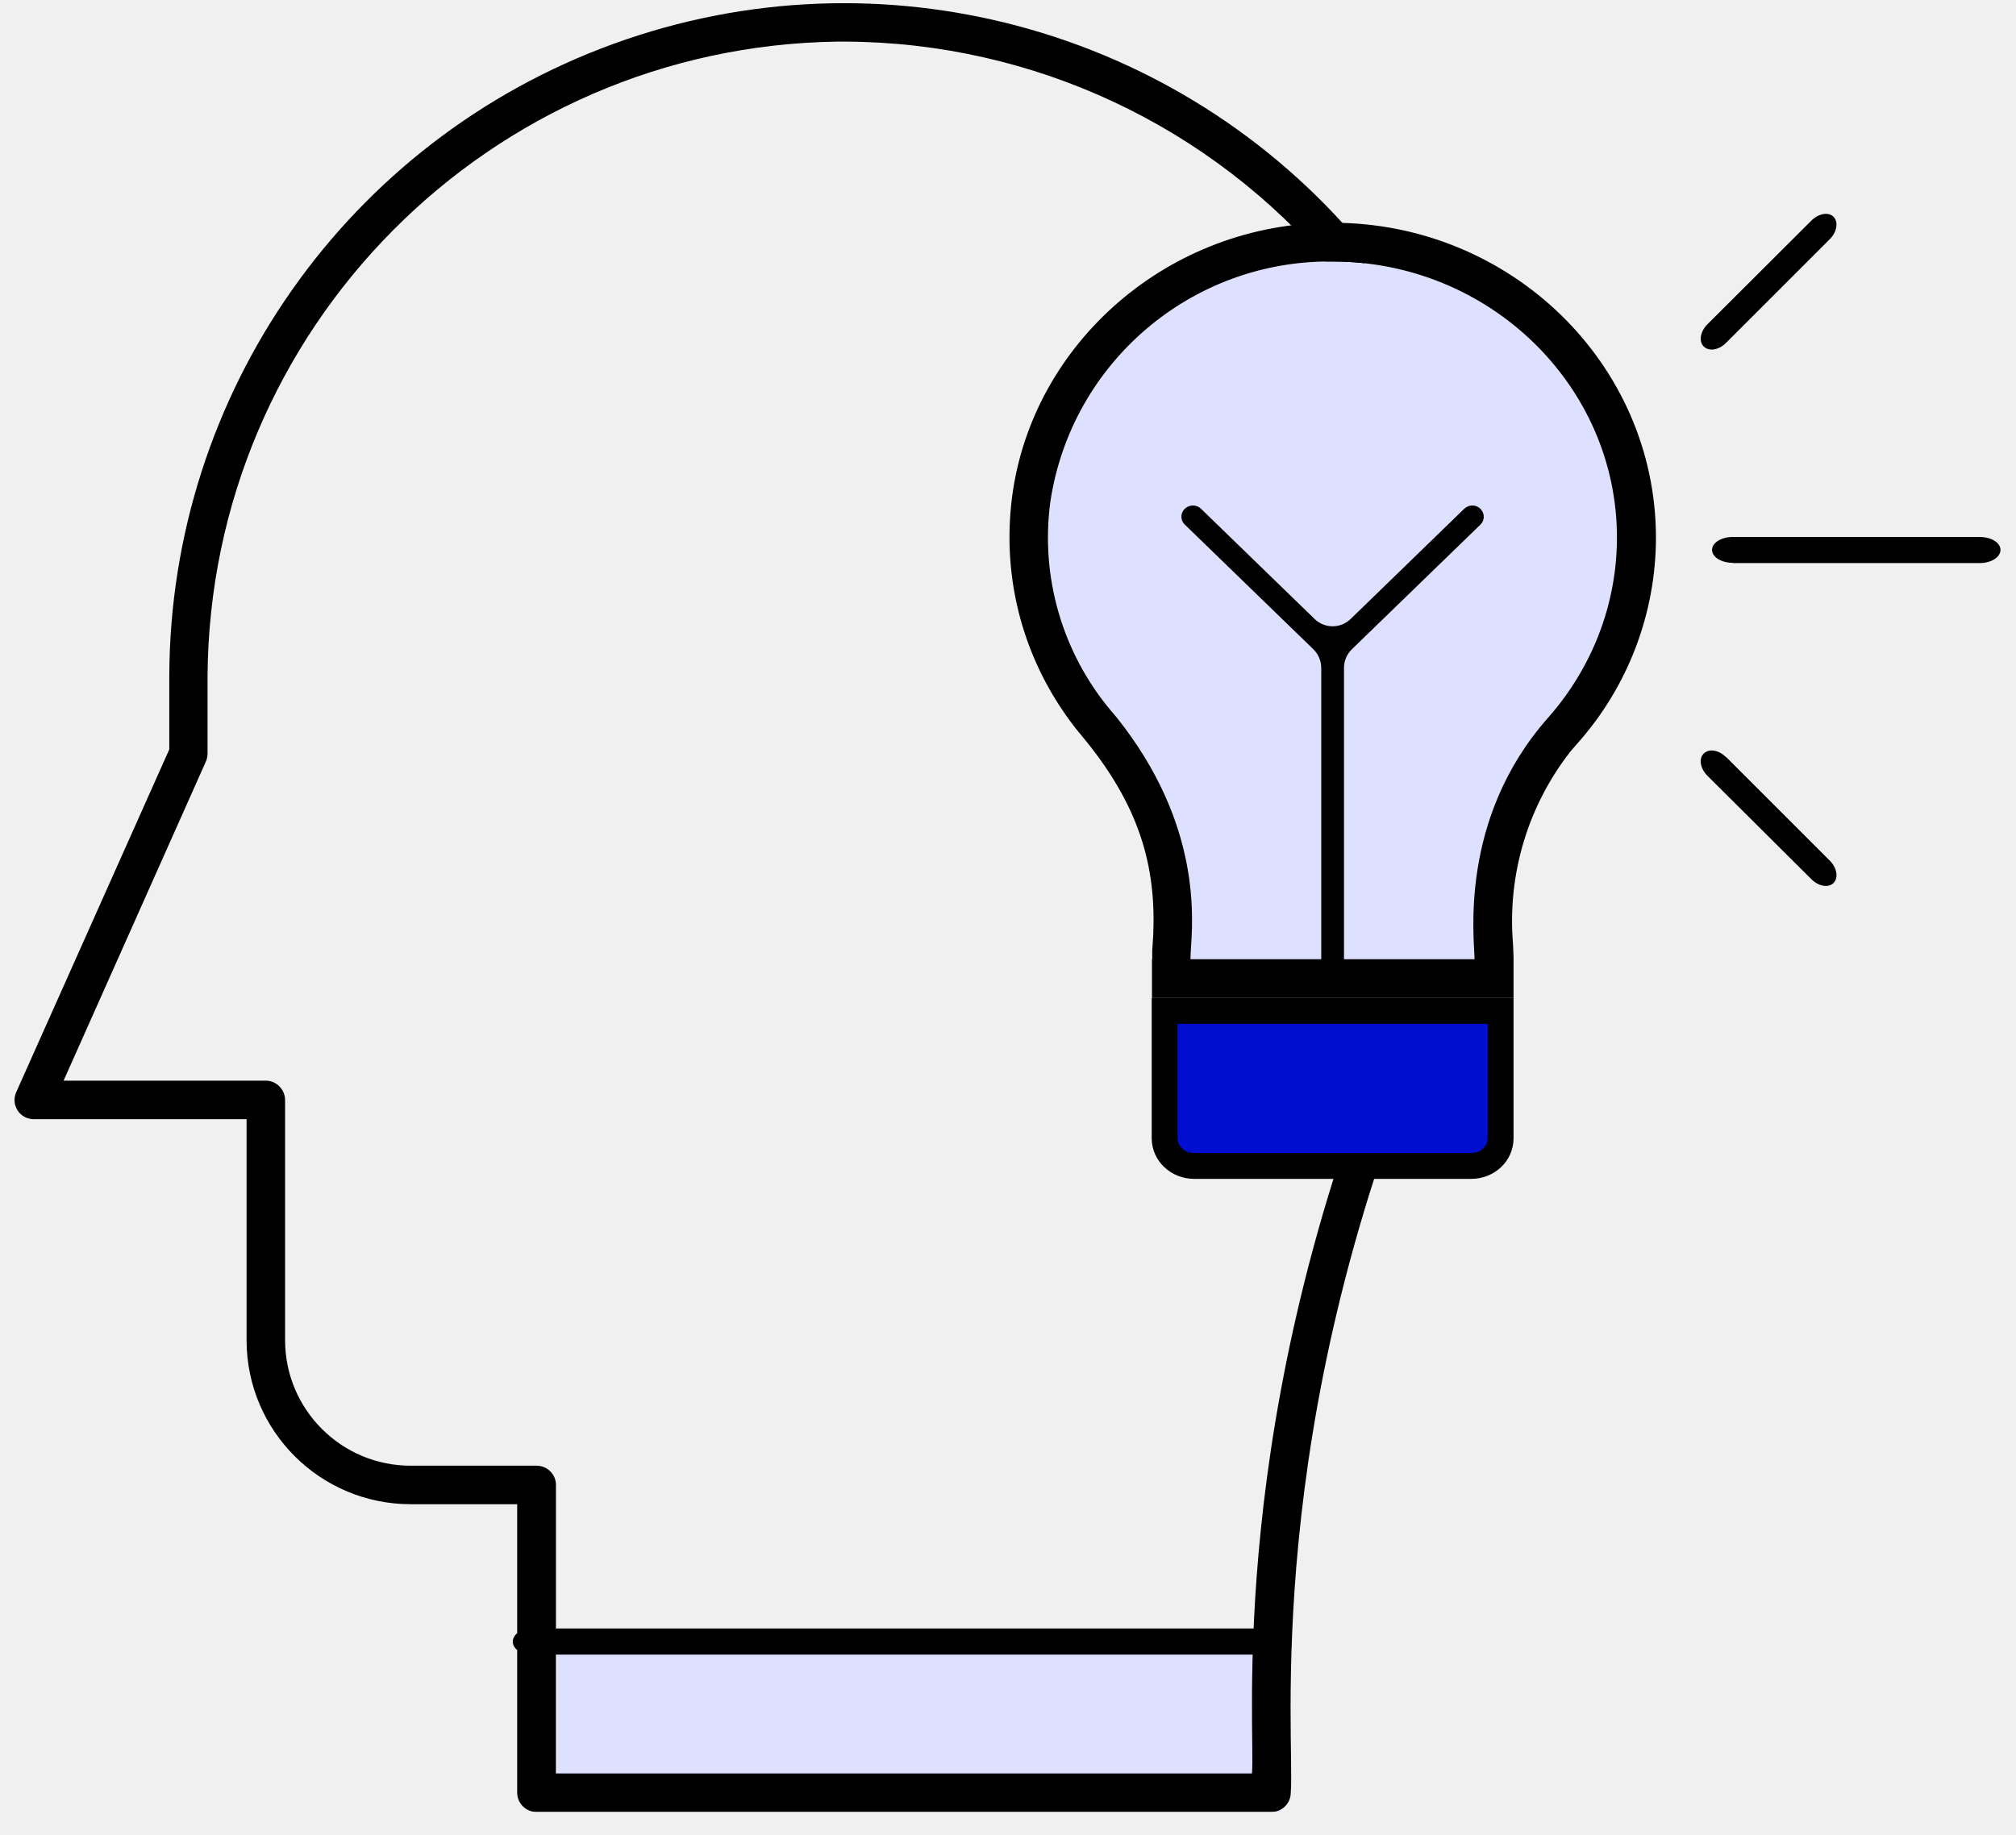
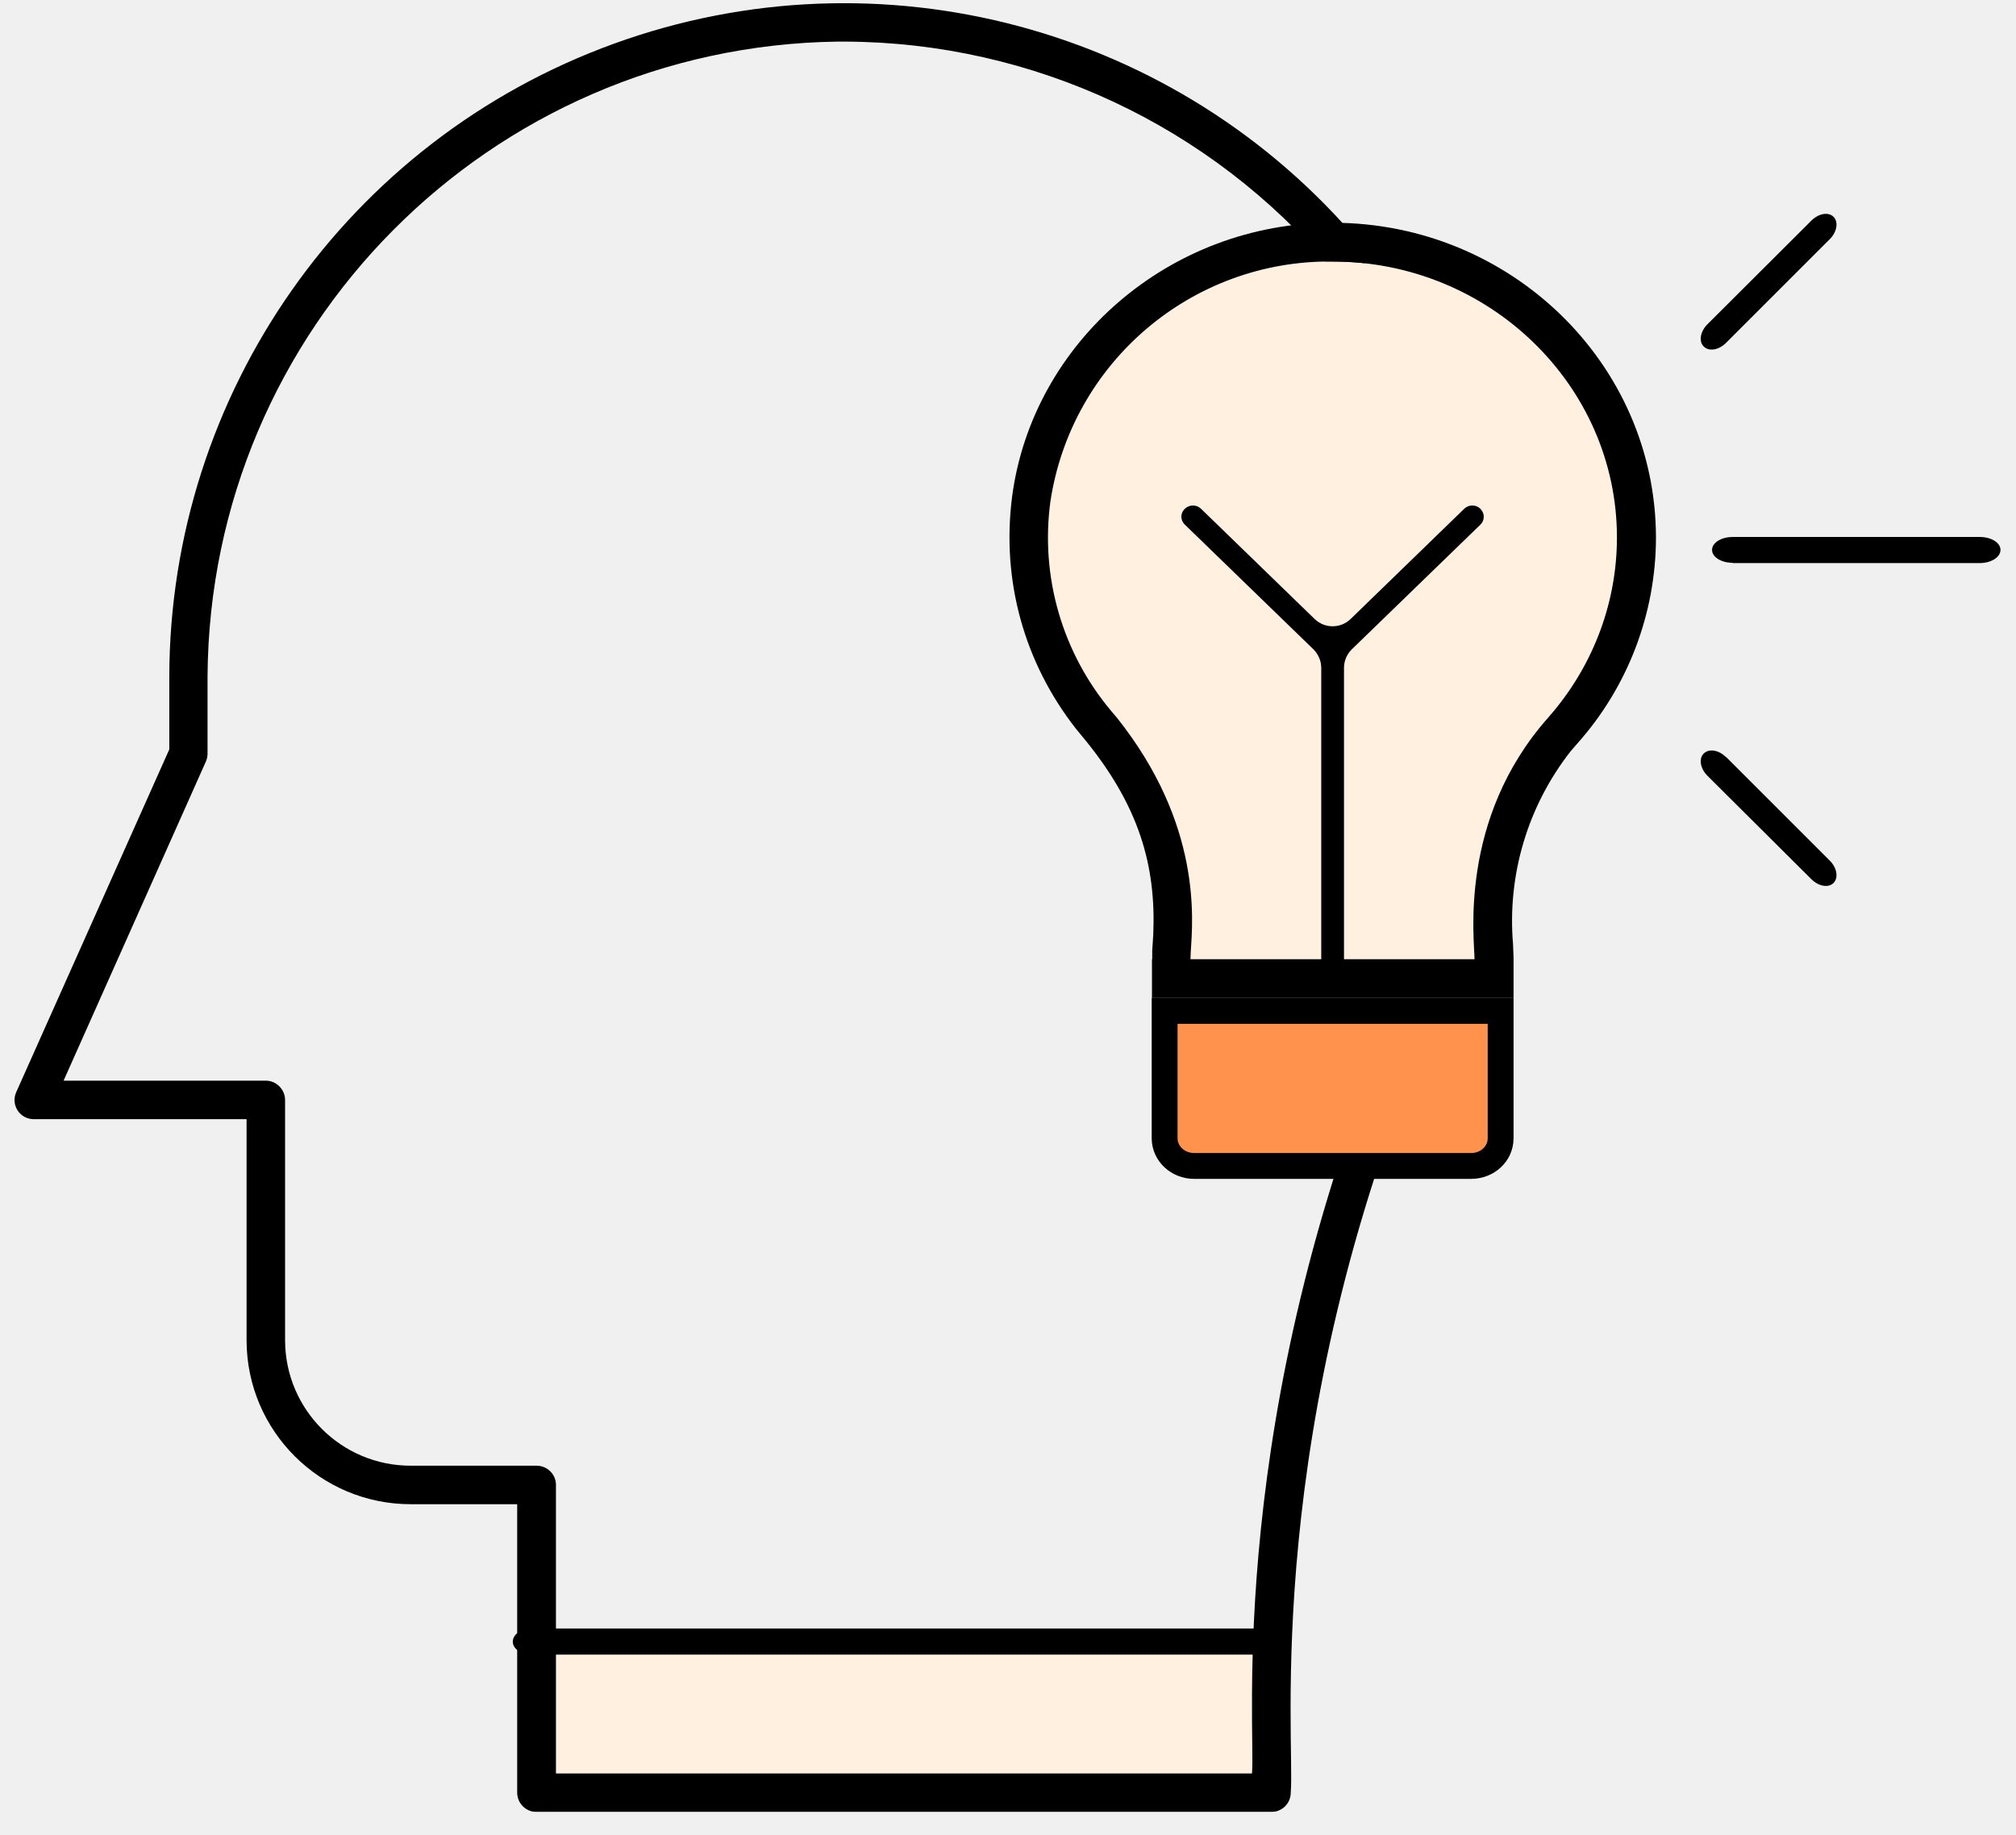
<svg xmlns="http://www.w3.org/2000/svg" xmlns:xlink="http://www.w3.org/1999/xlink" width="78" height="71" viewBox="0 0 78 71">
  <defs>
    <path id="a" d="M0 0h77v70H0z" />
  </defs>
  <g transform="translate(.56 .12)" fill="none" fill-rule="evenodd">
    <mask id="b" fill="#fff">
      <use xlink:href="#a" />
    </mask>
-     <path fill="#DEE0FF" mask="url(#b)" d="M21 63h28v7H21z" />
+     <path fill="#fff0df" mask="url(#b)" d="M21 63h28v7H21z" />
    <path d="M47.96 63.91H20.01c-.4 0-.73-.22-.73-.5s.32-.51.73-.51h27.95c.4 0 .74.23.74.5 0 .29-.33.51-.74.51Z" fill="#000" mask="url(#b)" />
    <path d="M20.2 70a.75.75 0 0 1-.75-.74V58.09h-4.11a6.35 6.35 0 0 1-6.36-6.33v-8.57H.75a.74.74 0 0 1-.68-1.05l5.92-13.26v-2.82A26.11 26.11 0 0 1 52.1 9.33c.27.31.23.78-.08 1.05a.75.75 0 0 1-1.06-.09 24.73 24.73 0 0 0-18.81-8.8h-.3A24.72 24.72 0 0 0 7.47 26.06v2.98c0 .1-.02.21-.06.3L1.9 41.7h7.83c.4 0 .74.34.74.75v9.3a4.86 4.86 0 0 0 4.87 4.85h4.86c.41 0 .75.33.75.74v11.17h26.93c.15-1.7-1.05-13.76 5.46-29.33a.75.75 0 0 1 1.39.57c-6.5 15.53-5.18 27.42-5.35 29.5 0 .42-.34.75-.75.75H20.2Z" fill="#000" mask="url(#b)" />
    <g mask="url(#b)">
-       <path d="M57.5 43.93c0 .6-.51 1.07-1.14 1.07H45.64c-.63 0-1.14-.48-1.14-1.07V39h13v4.93Z" stroke="#000" fill="#010ED0" />
-       <path d="M62 20.68c0 2.56-.94 5.03-2.66 6.97-3.49 3.94-2.85 8.6-2.85 9.35H45.51c0-.92.76-5.02-3.07-9.61a10.42 10.42 0 0 1-2.35-8.1A10.92 10.92 0 0 1 51 10C57.07 10 62 14.8 62 20.68Z" fill="#DEE0FF" />
+       <path d="M57.5 43.93c0 .6-.51 1.07-1.14 1.07H45.64c-.63 0-1.14-.48-1.14-1.07V39h13v4.93Z" stroke="#000" fill="#FF924D" />
+       <path d="M62 20.68c0 2.56-.94 5.03-2.66 6.97-3.49 3.94-2.85 8.6-2.85 9.35H45.51c0-.92.76-5.02-3.07-9.61a10.42 10.42 0 0 1-2.35-8.1A10.92 10.92 0 0 1 51 10C57.07 10 62 14.8 62 20.68Z" fill="#fff0df" />
      <path d="M44.01 37v1.5H58v-1.58l-.02-.5a10.65 10.65 0 0 1 2.23-7.47l.26-.3a12 12 0 0 0 3.04-7.97C63.5 13.95 57.88 8.5 51 8.5c-6.31 0-11.61 4.63-12.4 10.59-.42 3.24.46 6.42 2.46 8.98l.23.28c2.26 2.71 2.88 5.07 2.77 7.7l-.04.62V37ZM51 10c6.06 0 11 4.8 11 10.68 0 2.44-.86 4.8-2.43 6.7l-.23.27c-3.49 3.94-2.85 8.6-2.85 9.35h-5.05V25.73a1 1 0 0 1 .3-.72l4.98-4.83a.42.42 0 0 0 .06-.53l-.06-.08a.45.45 0 0 0-.63 0l-4.4 4.27a1 1 0 0 1-1.38 0l-4.4-4.27a.45.45 0 0 0-.63 0 .42.42 0 0 0-.06.54l.06.07 4.98 4.83c.19.19.3.45.3.72V37H45.5l.01-.27c.08-1.26.44-4.94-2.86-9.08l-.22-.26a10.42 10.42 0 0 1-2.35-8.1A10.92 10.92 0 0 1 51 10Z" fill="#000" fill-rule="nonzero" />
    </g>
    <g mask="url(#b)" fill="#000">
      <path d="M66.48 21.67h9.56c.44 0 .8-.23.8-.51s-.36-.5-.8-.5h-9.56c-.44 0-.8.22-.8.5s.36.5.8.5ZM66.22 13.15l4.02-4.02c.27-.27.34-.66.14-.86-.2-.2-.58-.13-.86.15l-4.02 4.01c-.28.28-.34.67-.14.86.2.2.58.14.86-.14ZM66.22 29.17l4.02 4.02c.27.27.34.66.14.86-.2.2-.58.13-.86-.15L65.5 29.9c-.28-.28-.34-.67-.14-.86.2-.2.58-.14.86.14Z" />
    </g>
  </g>
</svg>
